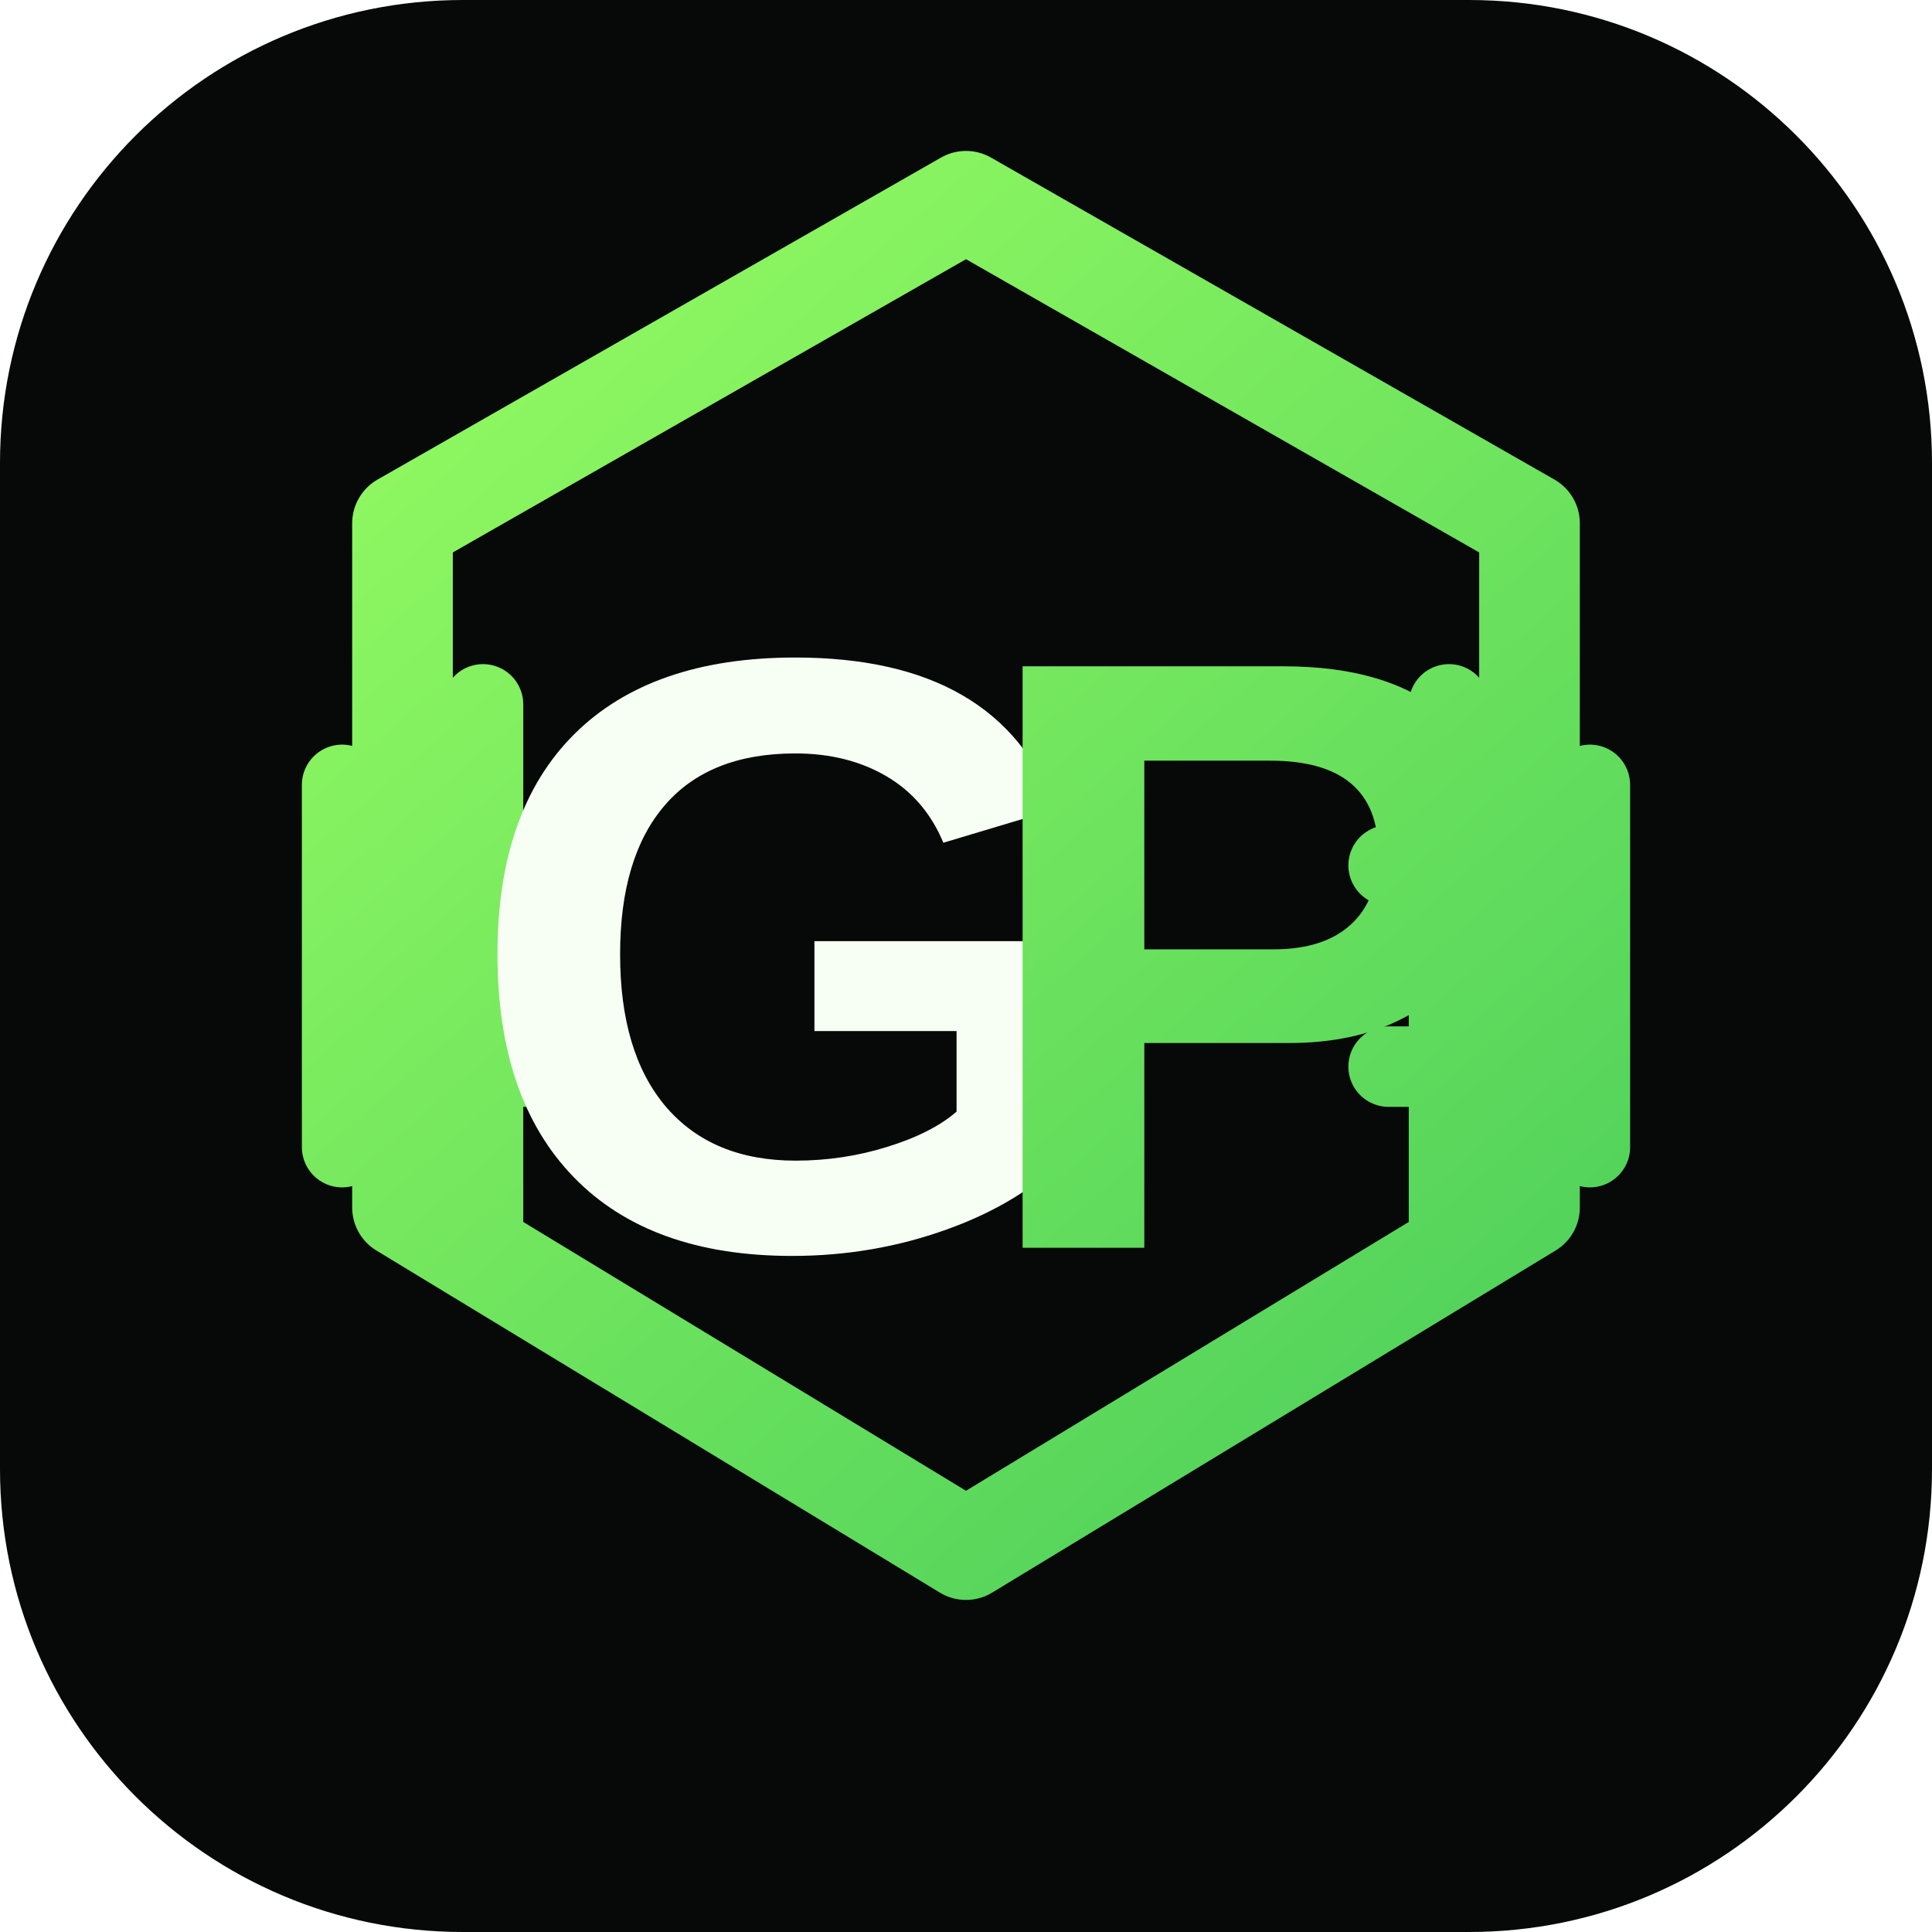
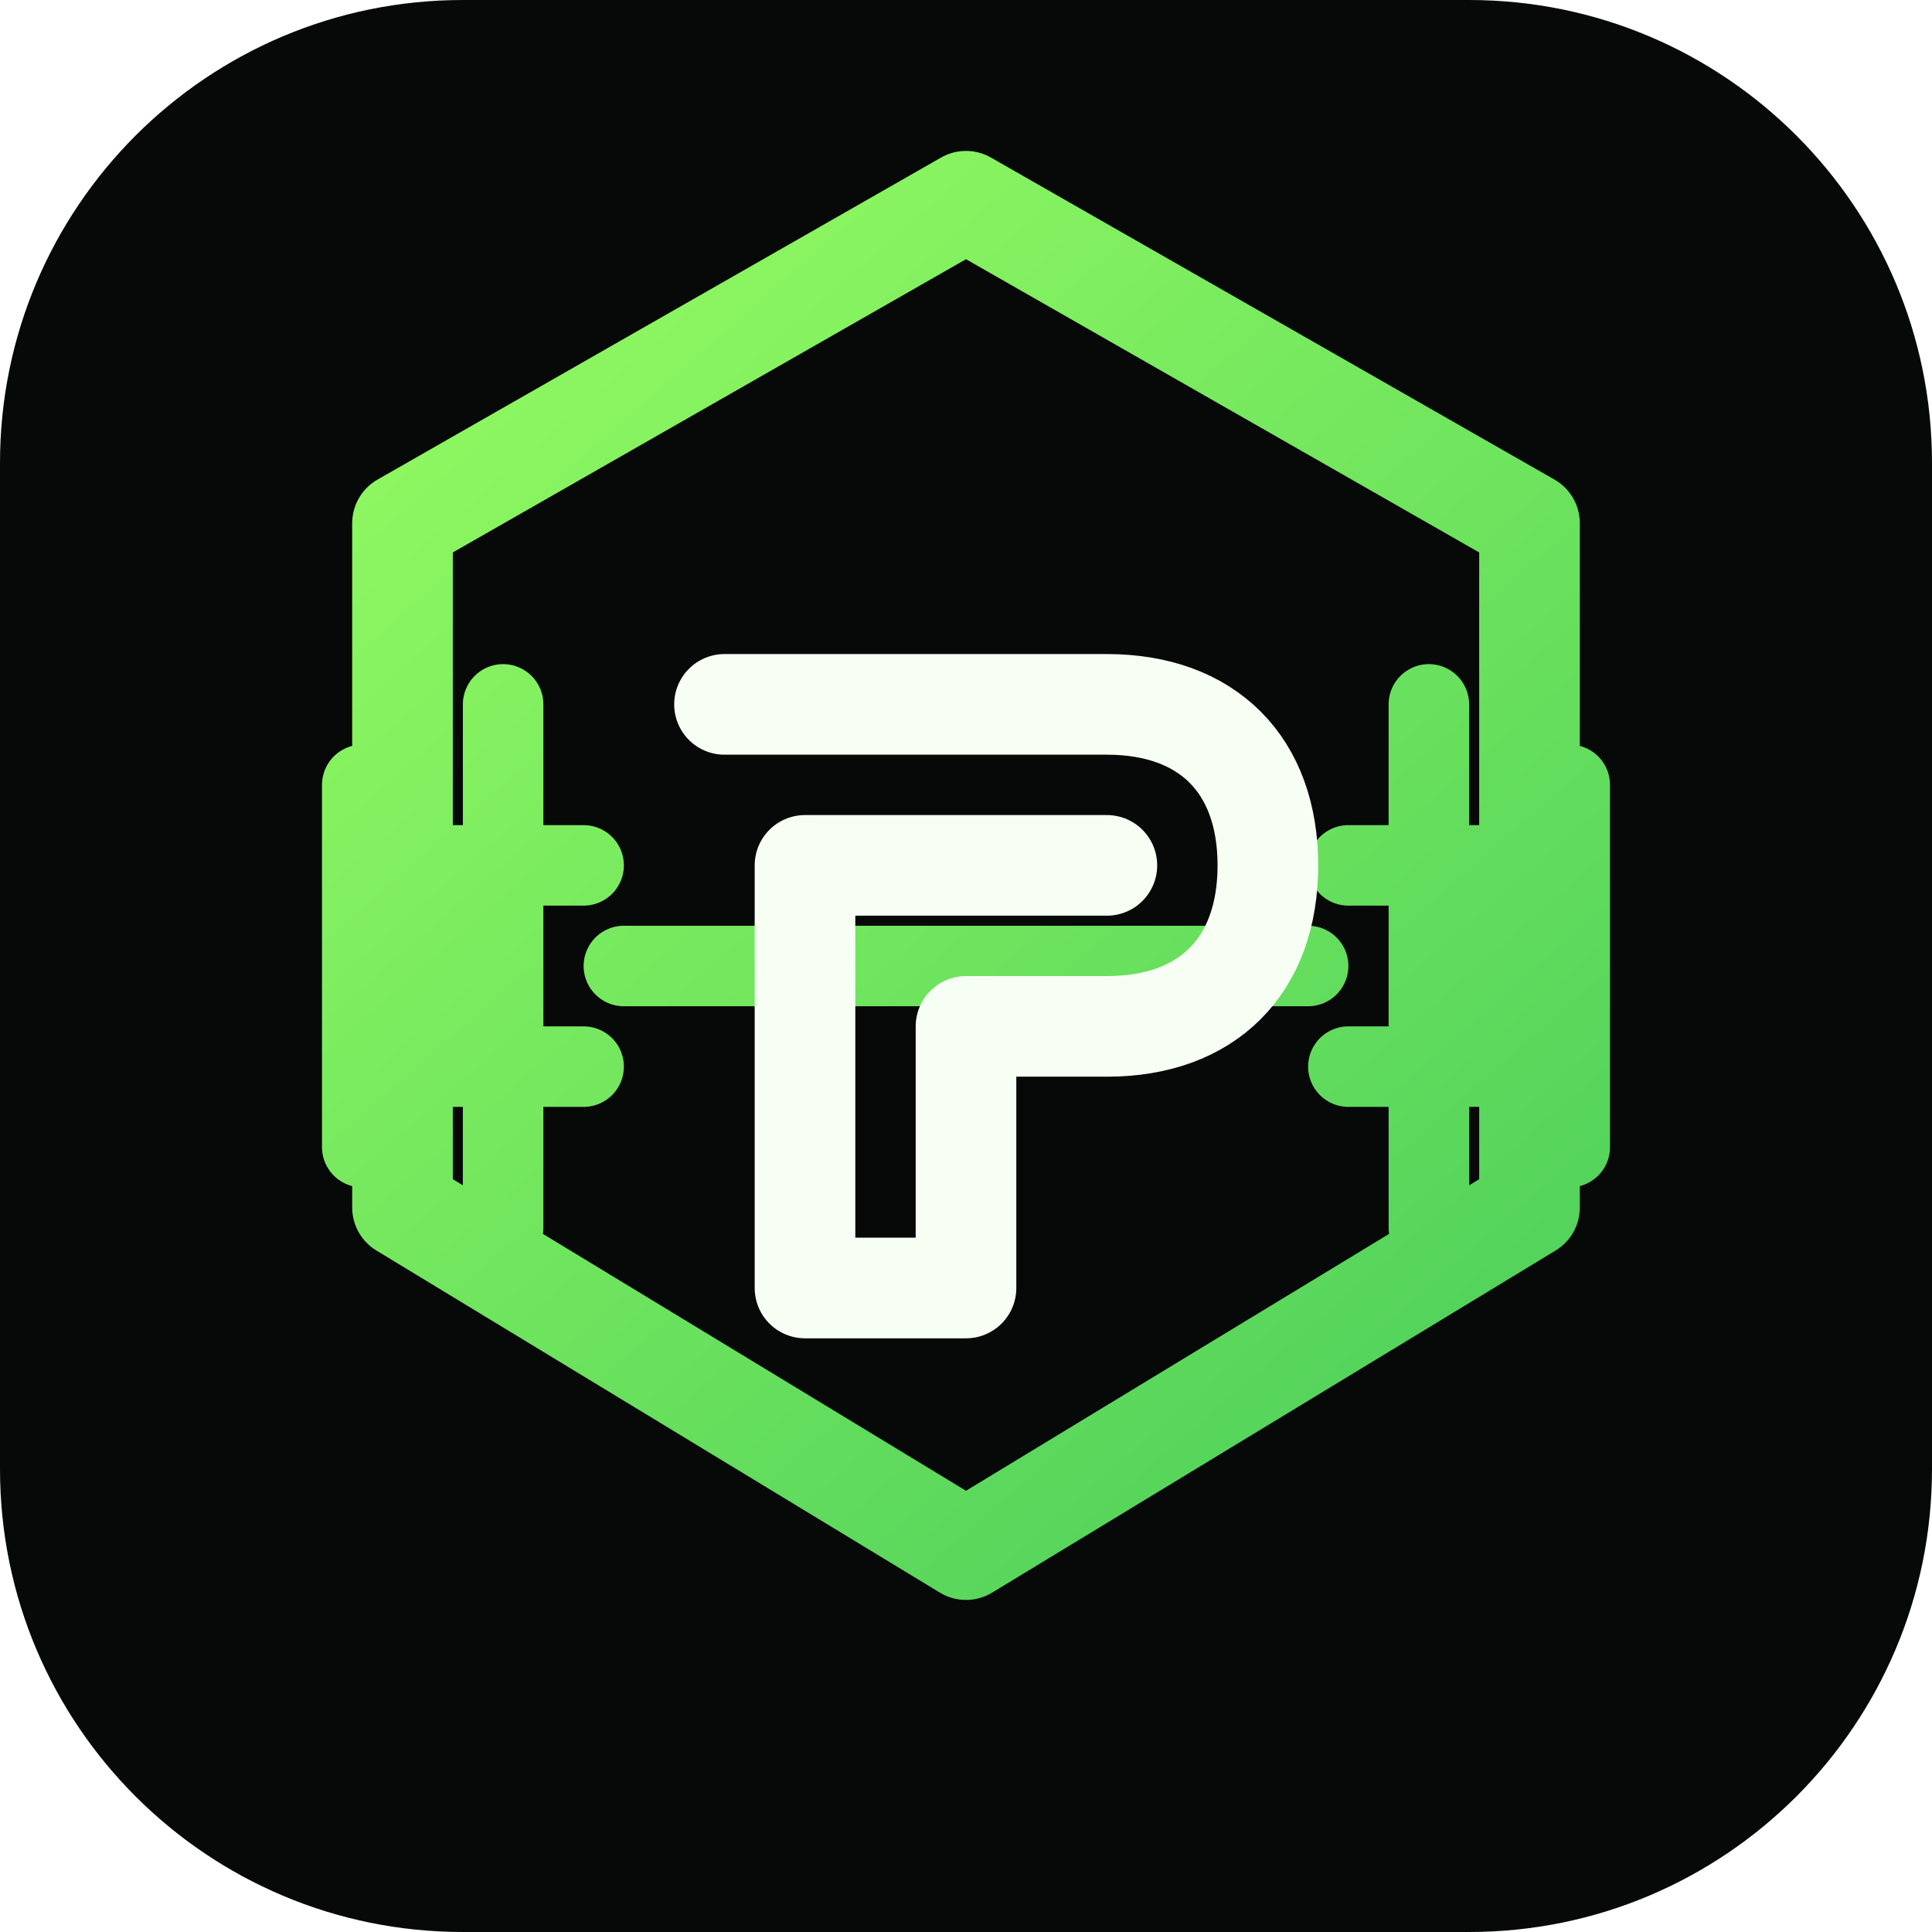
<svg xmlns="http://www.w3.org/2000/svg" viewBox="0 0 96 96" role="img" aria-label="GymPact">
  <defs>
    <linearGradient id="g" x1="12" y1="8" x2="82" y2="88" gradientUnits="userSpaceOnUse">
      <stop stop-color="#9BFF62" />
      <stop offset="1" stop-color="#41C85A" />
    </linearGradient>
  </defs>
  <rect width="96" height="96" rx="23" fill="#070909" />
  <path d="M48 10 76 26v34L48 77 20 60V26L48 10Z" fill="none" stroke="url(#g)" stroke-width="5" stroke-linejoin="round" />
-   <path d="M27 43h-6v10h6m42-10h6v10h-6M17 39v18m7-22v26m48-26v26m7-22v18" fill="none" stroke="url(#g)" stroke-width="4" stroke-linecap="round" />
-   <text x="23" y="62" fill="#F7FFF4" font-family="Arial Black, Arial, sans-serif" font-size="42" font-weight="900">G</text>
-   <text x="48" y="62" fill="url(#g)" font-family="Arial Black, Arial, sans-serif" font-size="42" font-weight="900">P</text>
+   <path d="M29 43h-7v10h7m38-10h7v10h-7M18 39v18m7-22v26m46-26v26m7-22v18M31 48h34" fill="none" stroke="url(#g)" stroke-width="4" stroke-linecap="round" />
+   <path d="M36 35h19c5 0 8 3 8 8s-3 8-8 8h-7v13h-8V43h15" fill="none" stroke="#F7FFF4" stroke-width="5" stroke-linecap="round" stroke-linejoin="round" />
</svg>
